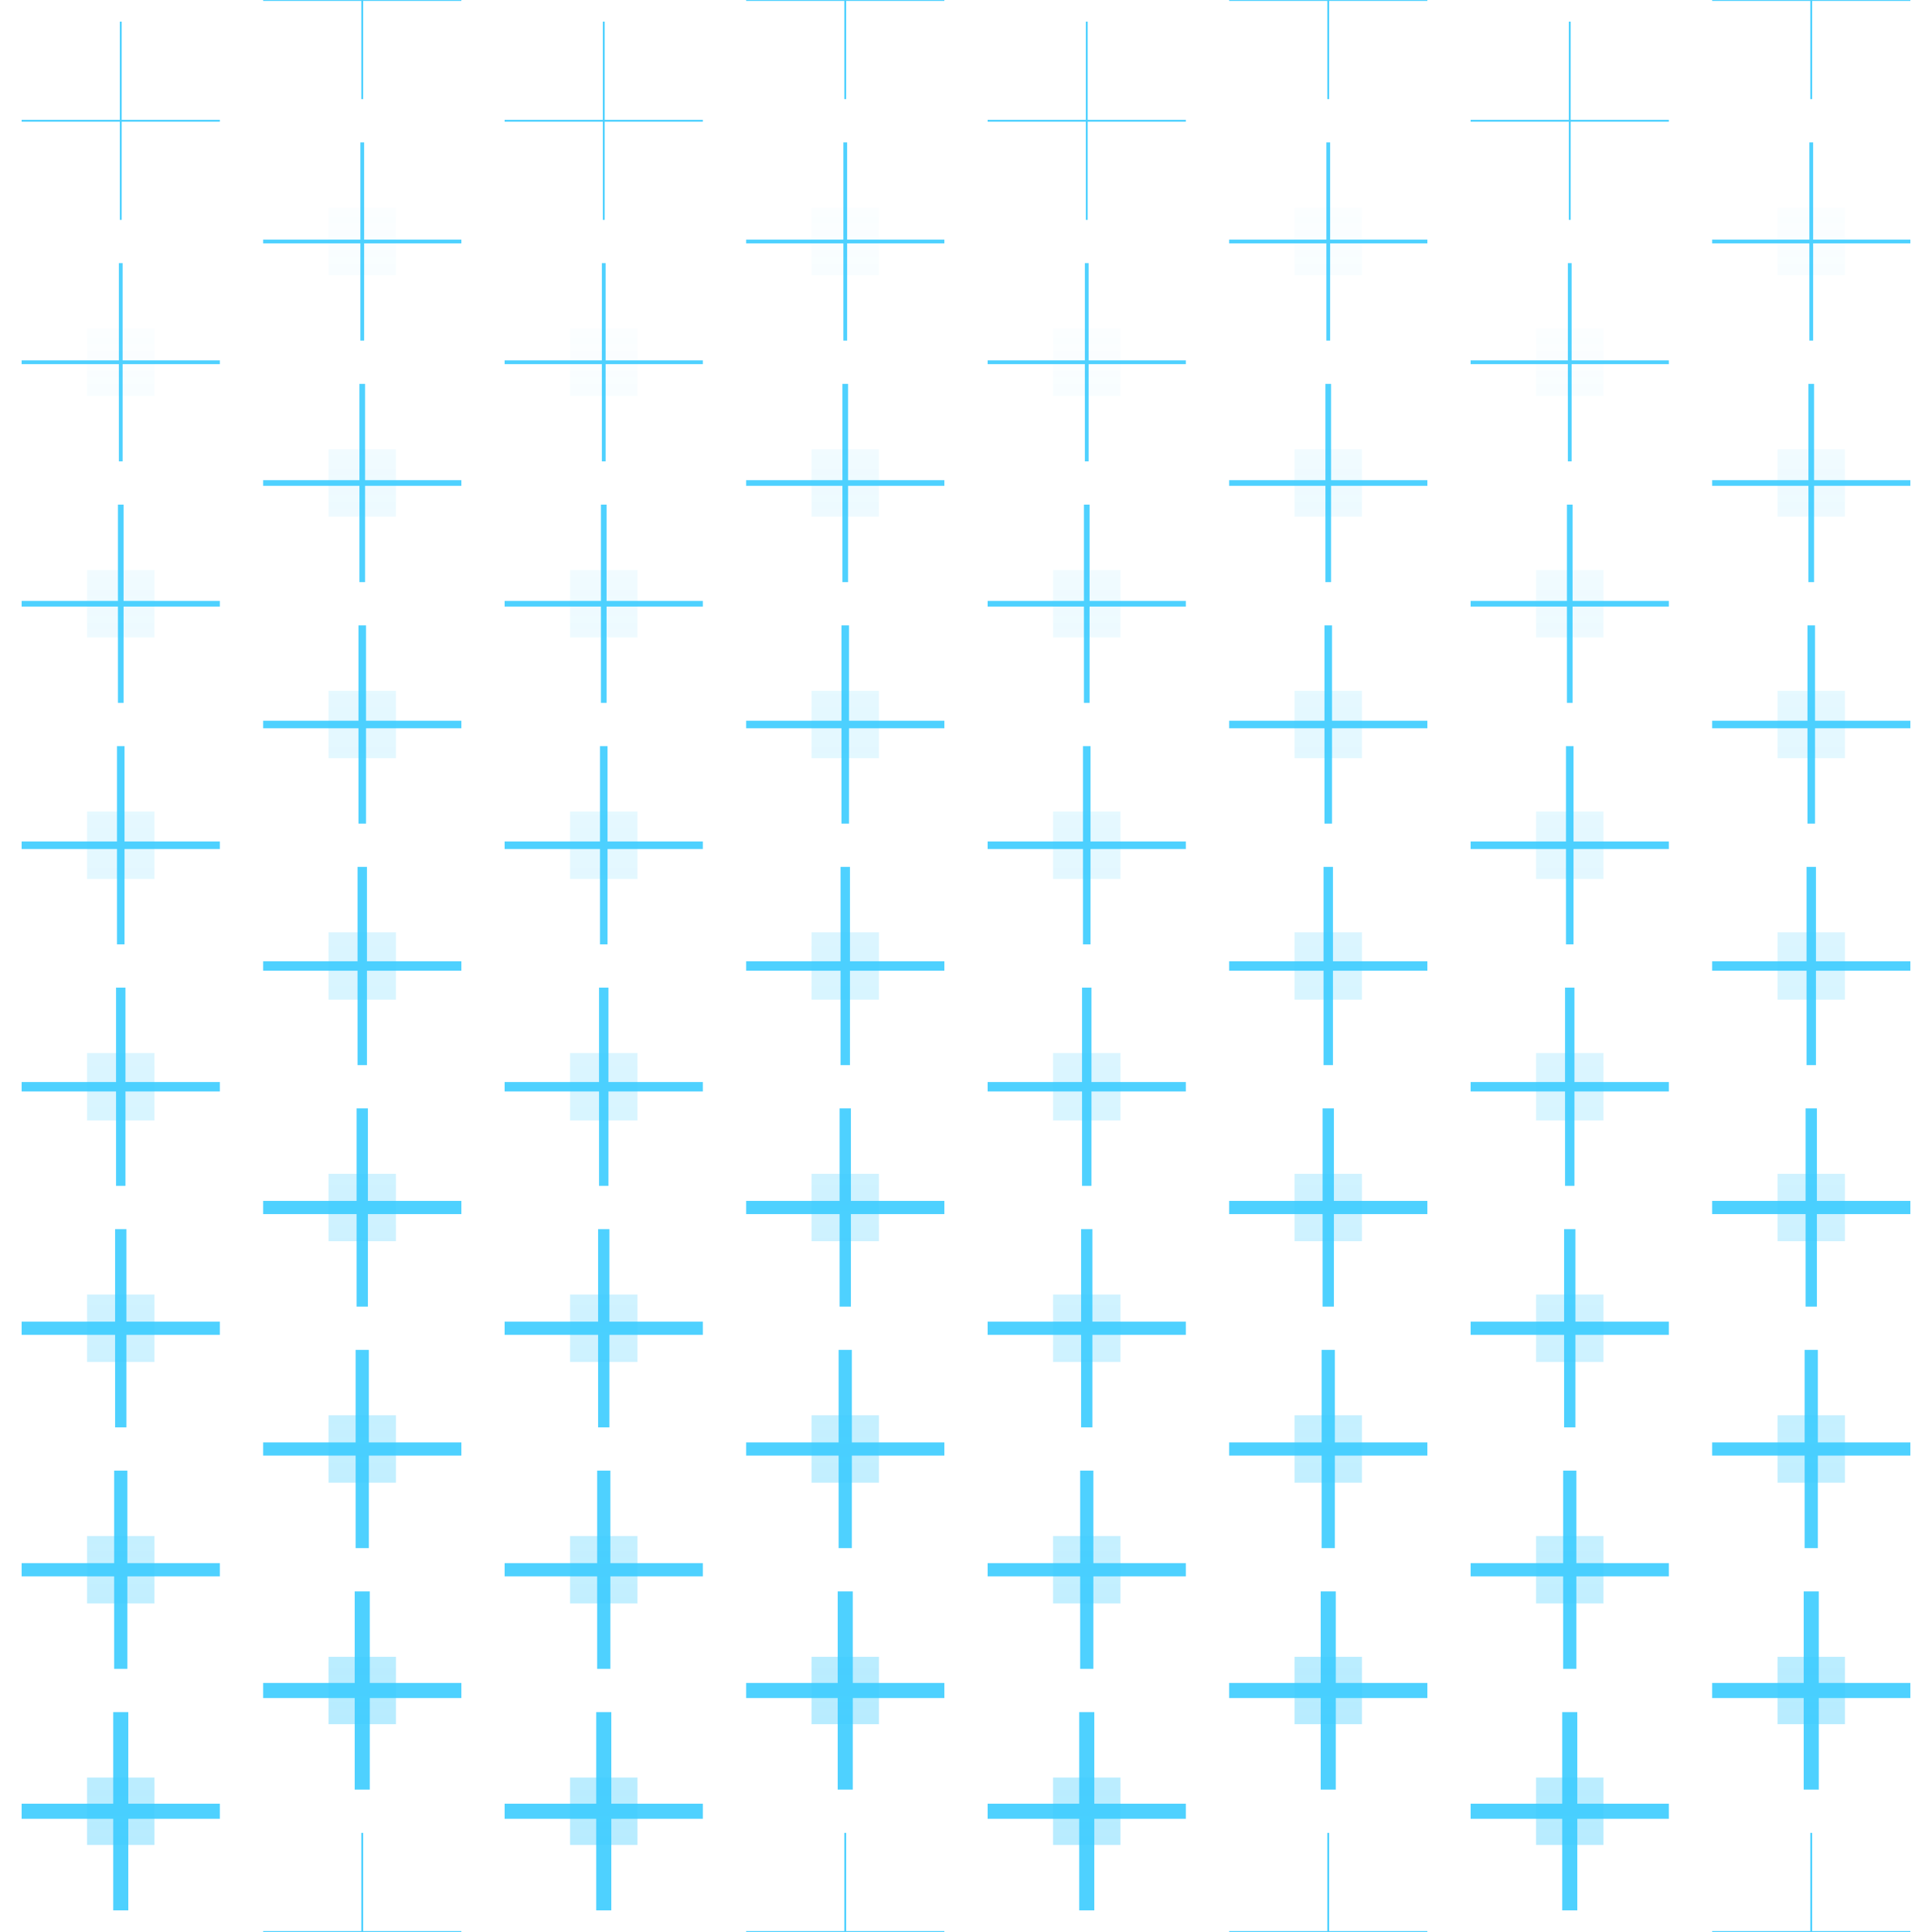
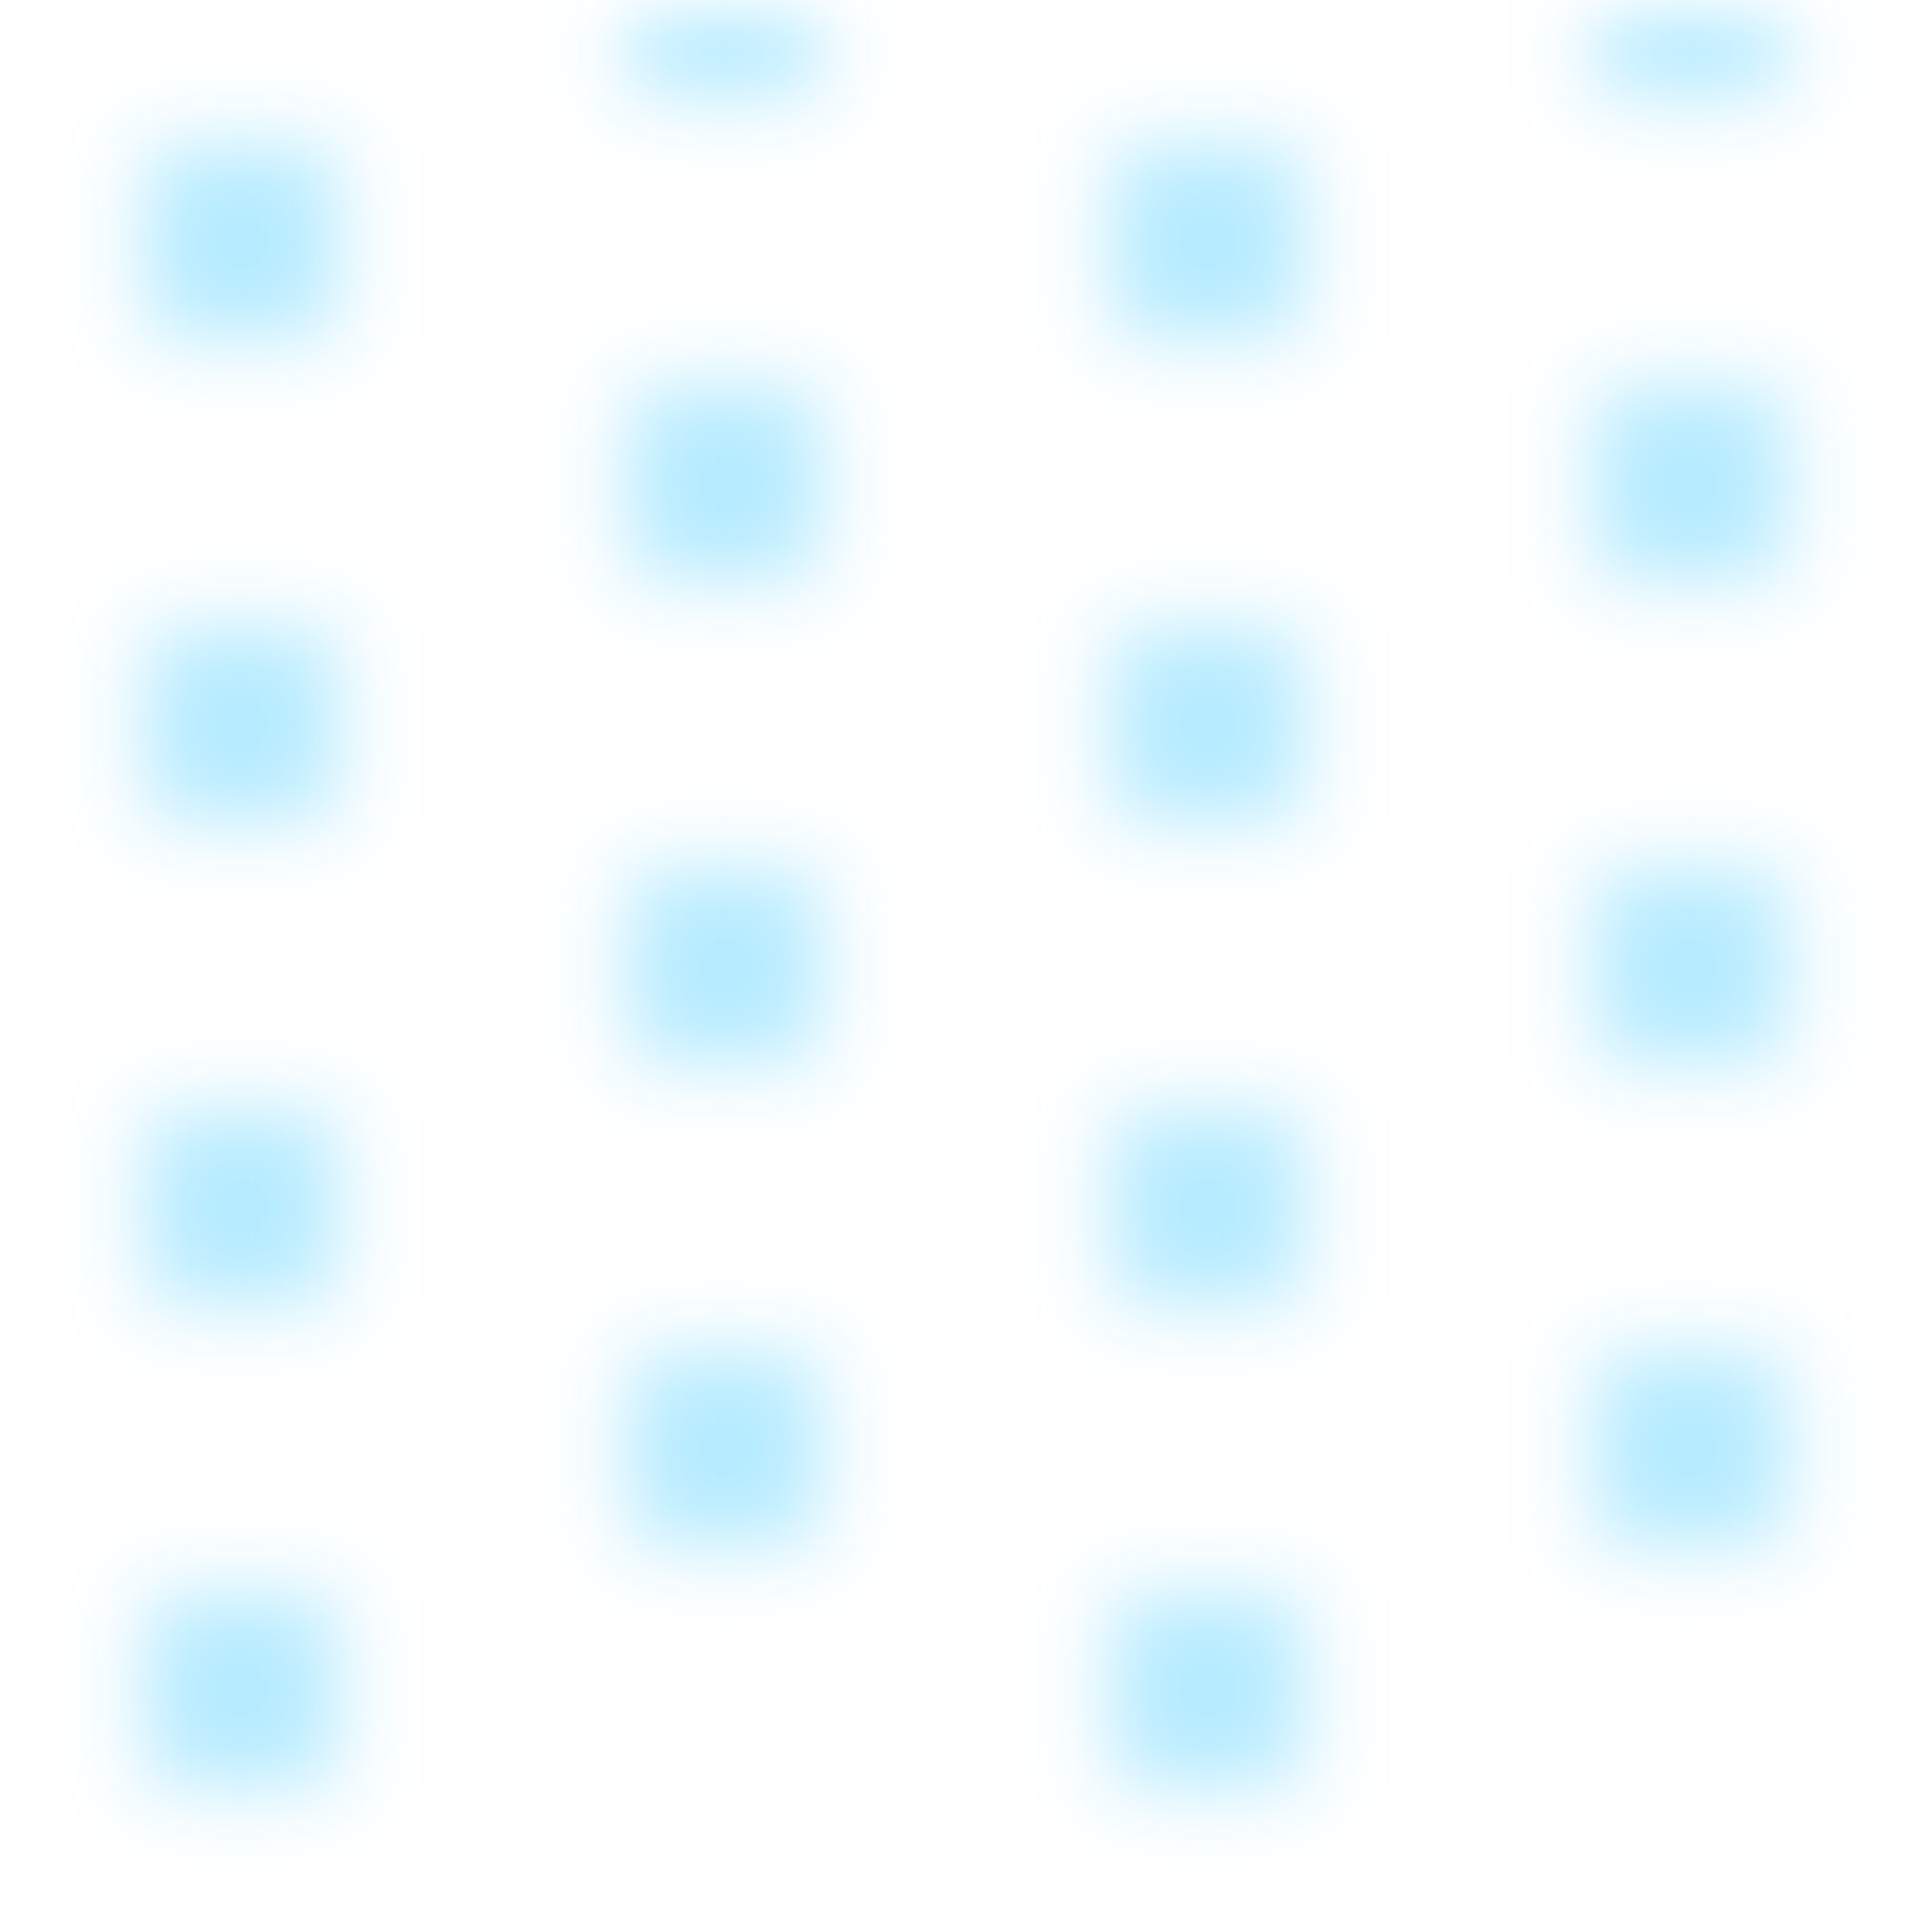
- <svg xmlns="http://www.w3.org/2000/svg" xmlns:xlink="http://www.w3.org/1999/xlink" width="1024" height="1024" id="svg2" version="1.1">
+ <svg xmlns="http://www.w3.org/2000/svg" xmlns:xlink="http://www.w3.org/1999/xlink" width="512" height="512" id="svg2" version="1.1">
  <defs id="defs4">
+     <linearGradient id="linearGradient3784">
+       <stop style="stop-color:#ffffff;stop-opacity:1;" offset="0" id="stop3786" />
+       <stop style="stop-color:#ffffff;stop-opacity:0;" offset="1" id="stop3788" />
+     </linearGradient>
    <linearGradient id="linearGradient4007">
      <stop style="stop-color:#ffffff;stop-opacity:1;" offset="0" id="stop4009" />
      <stop style="stop-color:#ffffff;stop-opacity:0;" offset="1" id="stop4011" />
    </linearGradient>
    <linearGradient xlink:href="#linearGradient4007" id="linearGradient4139" gradientUnits="userSpaceOnUse" x1="64" y1="1024" x2="64" y2="128" />
    <linearGradient xlink:href="#linearGradient4007" id="linearGradient4145" gradientUnits="userSpaceOnUse" x1="64" y1="1024" x2="64" y2="128" gradientTransform="translate(0,28.36218)" />
-     <mask maskUnits="userSpaceOnUse" id="mask4141">
-       <rect style="color:#000000;fill:url(#linearGradient4145);fill-opacity:1;fill-rule:evenodd;stroke:none;stroke-width:4;marker:none;visibility:visible;display:inline;overflow:visible;enable-background:accumulate" id="rect4143" width="128" height="896" x="0" y="156.362" />
+     <linearGradient xlink:href="#linearGradient4007" id="linearGradient3042" gradientUnits="userSpaceOnUse" gradientTransform="matrix(1,0,0,0.5,0,540.3622)" x1="64" y1="1024" x2="64" y2="128" />
+     <linearGradient xlink:href="#linearGradient4007" id="linearGradient3052" gradientUnits="userSpaceOnUse" gradientTransform="matrix(1,0,0,0.5,0,540.3622)" x1="64" y1="1024" x2="64" y2="128" />
+     <linearGradient xlink:href="#linearGradient3784" id="linearGradient3984" gradientUnits="userSpaceOnUse" x1="64" y1="512" x2="64" y2="128" />
+     <linearGradient xlink:href="#linearGradient3784-8" id="linearGradient3984-4" gradientUnits="userSpaceOnUse" x1="64" y1="512" x2="64" y2="128" />
+     <linearGradient id="linearGradient3784-8">
+       <stop style="stop-color:#ffffff;stop-opacity:1;" offset="0" id="stop3786-5" />
+       <stop style="stop-color:#ffffff;stop-opacity:0;" offset="1" id="stop3788-7" />
+     </linearGradient>
+     <linearGradient gradientTransform="translate(0,540.3622)" y2="128" x2="64" y1="512" x1="64" gradientUnits="userSpaceOnUse" id="linearGradient4021" xlink:href="#linearGradient3784-8" />
+     <linearGradient xlink:href="#linearGradient3784-8" id="linearGradient4044" gradientUnits="userSpaceOnUse" gradientTransform="translate(0,540.3622)" x1="64" y1="512" x2="64" y2="128" />
+     <linearGradient xlink:href="#linearGradient4007" id="linearGradient3029" gradientUnits="userSpaceOnUse" gradientTransform="matrix(1,0,0,0.5,-128,508.3622)" x1="64" y1="1024" x2="64" y2="128" />
+     <filter id="filter3815" x="-0.49" width="1.98" y="-0.057" height="1.114">
+       <feGaussianBlur stdDeviation="10.309" id="feGaussianBlur3817" />
+     </filter>
+     <linearGradient xlink:href="#linearGradient3784-8" id="linearGradient3820" gradientUnits="userSpaceOnUse" gradientTransform="matrix(1,0,0,1.166667,-1e-5,455.0288)" x1="64" y1="512" x2="64" y2="128" />
+     <linearGradient xlink:href="#linearGradient3784-8" id="linearGradient3834" gradientUnits="userSpaceOnUse" gradientTransform="matrix(1,0,0,1.166667,-1e-5,455.0288)" x1="64" y1="512" x2="64" y2="128" />
+     <linearGradient xlink:href="#linearGradient3784-8" id="linearGradient3860" gradientUnits="userSpaceOnUse" gradientTransform="matrix(1,0,0,1.166667,-1e-5,455.0288)" x1="64" y1="512" x2="64" y2="128" />
+     <mask maskUnits="userSpaceOnUse" id="mask3856">
+       <rect y="604.362" x="0" height="448" width="128" id="rect3858" style="color:#000000;fill:url(#linearGradient3860);fill-opacity:1;fill-rule:evenodd;stroke:none;stroke-width:6;marker:none;visibility:visible;display:inline;overflow:visible;enable-background:accumulate" />
    </mask>
  </defs>
-   <g id="layer1" transform="translate(0,-28.36218)">
-     <g id="g3009">
-       <g id="g2991" transform="matrix(0.8208534,0,0,0.8208534,11.46538,177.0617)" style="stroke:#4ed1ff;stroke-opacity:1;stroke-width:9.746;stroke-miterlimit:4;stroke-dasharray:none">
-         <path style="fill:none;stroke:#4ed1ff;stroke-width:9.746;stroke-linecap:butt;stroke-linejoin:miter;stroke-opacity:1;stroke-miterlimit:4;stroke-dasharray:none" d="m 0,960 128,0" id="path2987" transform="translate(0,28.36218)" />
-         <use x="0" y="0" xlink:href="#path2987" id="use2989" transform="matrix(0,-1,1,0,-924.3622,1052.362)" width="1024" height="1024" style="stroke:#4ed1ff;stroke-opacity:1;stroke-width:9.746;stroke-miterlimit:4;stroke-dasharray:none" />
-       </g>
-       <g style="stroke:#4ed1ff;stroke-width:8.528;stroke-miterlimit:4;stroke-opacity:1;stroke-dasharray:none" transform="matrix(0.8208534,0,0,0.8208534,11.46538,49.0617)" id="use2995">
-         <path transform="translate(0,28.36218)" id="path3811" d="m 0,960 128,0" style="fill:none;stroke:#4ed1ff;stroke-width:8.528;stroke-linecap:butt;stroke-linejoin:miter;stroke-miterlimit:4;stroke-opacity:1;stroke-dasharray:none" />
-         <path id="use3813" d="m 64,1052.362 0,-128" style="fill:none;stroke:#4ed1ff;stroke-width:8.528;stroke-linecap:butt;stroke-linejoin:miter;stroke-miterlimit:4;stroke-opacity:1;stroke-dasharray:none" />
-       </g>
-       <g id="use2997" transform="matrix(0.8208534,0,0,0.8208534,11.46538,-78.9383)" style="stroke:#4ed1ff;stroke-width:8.528;stroke-miterlimit:4;stroke-opacity:1;stroke-dasharray:none">
-         <path style="fill:none;stroke:#4ed1ff;stroke-width:8.528;stroke-linecap:butt;stroke-linejoin:miter;stroke-miterlimit:4;stroke-opacity:1;stroke-dasharray:none" d="m 0,960 128,0" id="path3847" transform="translate(0,28.36218)" />
-         <path id="use3849" d="m 64,1052.362 0,-128" style="fill:none;stroke:#4ed1ff;stroke-width:7.309;stroke-linecap:butt;stroke-linejoin:miter;stroke-miterlimit:4;stroke-opacity:1;stroke-dasharray:none" />
-       </g>
-       <g id="use2999" transform="matrix(0.8208534,0,0,0.8208534,11.46538,-206.9383)" style="stroke:#4ed1ff;stroke-width:6.091;stroke-miterlimit:4;stroke-opacity:1;stroke-dasharray:none">
-         <path style="fill:none;stroke:#4ed1ff;stroke-width:6.091;stroke-linecap:butt;stroke-linejoin:miter;stroke-miterlimit:4;stroke-opacity:1;stroke-dasharray:none" d="m 0,960 128,0" id="path3841" transform="translate(0,28.36218)" />
-         <path id="use3843" d="m 64,1052.362 0,-128" style="fill:none;stroke:#4ed1ff;stroke-width:6.091;stroke-linecap:butt;stroke-linejoin:miter;stroke-miterlimit:4;stroke-opacity:1;stroke-dasharray:none" />
-       </g>
-       <g id="use3001" transform="matrix(0.8208534,0,0,0.8208534,11.46538,-334.9383)" style="stroke:#4ed1ff;stroke-width:4.873;stroke-miterlimit:4;stroke-opacity:1;stroke-dasharray:none">
-         <path style="fill:none;stroke:#4ed1ff;stroke-width:4.873;stroke-linecap:butt;stroke-linejoin:miter;stroke-miterlimit:4;stroke-opacity:1;stroke-dasharray:none" d="m 0,960 128,0" id="path3835" transform="translate(0,28.36218)" />
-         <path id="use3837" d="m 64,1052.362 0,-128" style="fill:none;stroke:#4ed1ff;stroke-width:4.873;stroke-linecap:butt;stroke-linejoin:miter;stroke-miterlimit:4;stroke-opacity:1;stroke-dasharray:none" />
-       </g>
-       <g id="use3003" transform="matrix(0.8208534,0,0,0.8208534,11.46538,-462.9383)" style="stroke:#4ed1ff;stroke-width:3.655;stroke-miterlimit:4;stroke-opacity:1;stroke-dasharray:none">
-         <path style="fill:none;stroke:#4ed1ff;stroke-width:3.655;stroke-linecap:butt;stroke-linejoin:miter;stroke-miterlimit:4;stroke-opacity:1;stroke-dasharray:none" d="m 0,960 128,0" id="path3829" transform="translate(0,28.36218)" />
-         <use x="0" y="0" xlink:href="#path3829" id="use3831" transform="matrix(0,-1,1,0,-924.3622,1052.362)" width="1024" height="1024" style="stroke:#4ed1ff;stroke-width:3.655;stroke-miterlimit:4;stroke-opacity:1;stroke-dasharray:none" />
-       </g>
-       <g id="use3005" transform="matrix(0.8208534,0,0,0.8208534,11.46538,-590.9383)" style="stroke:#4ed1ff;stroke-width:2.436;stroke-miterlimit:4;stroke-opacity:1;stroke-dasharray:none">
-         <path style="fill:none;stroke:#4ed1ff;stroke-width:2.436;stroke-linecap:butt;stroke-linejoin:miter;stroke-miterlimit:4;stroke-opacity:1;stroke-dasharray:none" d="m 0,960 128,0" id="path3823" transform="translate(0,28.36218)" />
-         <use x="0" y="0" xlink:href="#path3823" id="use3825" transform="matrix(0,-1,1,0,-924.3622,1052.362)" width="1024" height="1024" style="stroke:#4ed1ff;stroke-width:2.436;stroke-miterlimit:4;stroke-opacity:1;stroke-dasharray:none" />
-       </g>
-       <g id="use3007" transform="matrix(0.8208534,0,0,0.8208534,11.46538,-718.9383)" style="stroke:#4ed1ff;stroke-width:1.218;stroke-miterlimit:4;stroke-opacity:1;stroke-dasharray:none">
-         <path style="fill:none;stroke:#4ed1ff;stroke-width:1.218;stroke-linecap:butt;stroke-linejoin:miter;stroke-miterlimit:4;stroke-opacity:1;stroke-dasharray:none" d="m 0,960 128,0" id="path3817" transform="translate(0,28.36218)" />
-         <use x="0" y="0" xlink:href="#path3817" id="use3819" transform="matrix(0,-1,1,0,-924.3622,1052.362)" width="1024" height="1024" style="stroke:#4ed1ff;stroke-width:1.218;stroke-miterlimit:4;stroke-opacity:1;stroke-dasharray:none" />
-       </g>
-       <use x="0" y="0" xlink:href="#use3007" id="use3978" transform="translate(4.8000001e-7,1024)" width="1024" height="1024" />
-       <g id="g3996" mask="url(#mask4141)">
-         <rect y="970.5" x="46.138" height="35.724" width="35.724" id="rect3980" style="color:#000000;fill:#3ecdff;fill-opacity:0.388;fill-rule:evenodd;stroke:none;stroke-width:2.233;marker:none;visibility:visible;display:inline;overflow:visible;enable-background:accumulate" />
-         <use height="1024" width="1024" transform="translate(0,-128)" id="use3982" xlink:href="#rect3980" y="0" x="0" />
+   <g id="layer1" transform="translate(0,-540.3622)">
+     <g id="g3009" mask="none">
+       <g id="g3996" mask="none" style="filter:url(#filter3815)">
+         <rect y="963.111" x="38.749" height="50.502" width="50.502" id="rect3980" style="color:#000000;fill:#3ecdff;fill-opacity:0.388;fill-rule:evenodd;stroke:none;stroke-width:2.233;marker:none;visibility:visible;display:inline;overflow:visible;enable-background:accumulate" />
+         <use height="1024" width="1024" transform="translate(0,-128.0001)" id="use3982" xlink:href="#rect3980" y="0" x="0" />
        <use height="1024" width="1024" transform="translate(0,-128)" id="use3984" xlink:href="#use3982" y="0" x="0" />
        <use height="1024" width="1024" transform="translate(0,-128)" id="use3986" xlink:href="#use3984" y="0" x="0" />
-         <use height="1024" width="1024" transform="translate(0,-128)" id="use3988" xlink:href="#use3986" y="0" x="0" />
-         <use height="1024" width="1024" transform="translate(0,-128)" id="use3990" xlink:href="#use3988" y="0" x="0" />
-         <use height="1024" width="1024" transform="translate(0,-128)" id="use3992" xlink:href="#use3990" y="0" x="0" />
+       </g>
+       <g id="g3836" mask="url(#mask3856)">
+         <g style="stroke:#4ed1ff;stroke-width:9.746;stroke-miterlimit:4;stroke-opacity:1;stroke-dasharray:none" transform="matrix(0.8208534,0,0,0.8208534,11.46538,177.0617)" id="g2991">
+           <path transform="translate(0,28.36218)" id="path2987" d="m 0,960 128,0" style="fill:none;stroke:#4ed1ff;stroke-width:9.746;stroke-linecap:butt;stroke-linejoin:miter;stroke-miterlimit:4;stroke-opacity:1;stroke-dasharray:none" />
+           <use style="stroke:#4ed1ff;stroke-width:9.746;stroke-miterlimit:4;stroke-opacity:1;stroke-dasharray:none" height="1024" width="1024" transform="matrix(0,-1,1,0,-924.3622,1052.362)" id="use2989" xlink:href="#path2987" y="0" x="0" />
+         </g>
+         <g id="use2995" transform="matrix(0.8208534,0,0,0.8208534,11.46538,49.0617)" style="stroke:#4ed1ff;stroke-width:7.309;stroke-miterlimit:4;stroke-opacity:1;stroke-dasharray:none">
+           <path style="fill:none;stroke:#4ed1ff;stroke-width:7.309;stroke-linecap:butt;stroke-linejoin:miter;stroke-miterlimit:4;stroke-opacity:1;stroke-dasharray:none" d="m 0,960 128,0" id="path3811" transform="translate(0,28.36218)" />
+           <path style="fill:none;stroke:#4ed1ff;stroke-width:7.309;stroke-linecap:butt;stroke-linejoin:miter;stroke-miterlimit:4;stroke-opacity:1;stroke-dasharray:none" d="m 64,1052.362 0,-128" id="use3813" />
+         </g>
+         <g style="stroke:#4ed1ff;stroke-width:4.873;stroke-miterlimit:4;stroke-opacity:1;stroke-dasharray:none" transform="matrix(0.8208534,0,0,0.8208534,11.46538,-78.9383)" id="use2997">
+           <path transform="translate(0,28.36218)" id="path3847" d="m 0,960 128,0" style="fill:none;stroke:#4ed1ff;stroke-width:4.873;stroke-linecap:butt;stroke-linejoin:miter;stroke-miterlimit:4;stroke-opacity:1;stroke-dasharray:none" />
+           <path style="fill:none;stroke:#4ed1ff;stroke-width:4.873;stroke-linecap:butt;stroke-linejoin:miter;stroke-miterlimit:4;stroke-opacity:1;stroke-dasharray:none" d="m 64,1052.362 0,-128" id="use3849" />
+         </g>
+         <g id="g3822" transform="matrix(0.8208534,0,0,0.8208534,11.46538,-206.9383)" style="stroke:#4ed1ff;stroke-width:2.436;stroke-miterlimit:4;stroke-opacity:1;stroke-dasharray:none">
+           <path style="fill:none;stroke:#4ed1ff;stroke-width:2.436;stroke-linecap:butt;stroke-linejoin:miter;stroke-miterlimit:4;stroke-opacity:1;stroke-dasharray:none" d="m 0,960 128,0" id="path3824" transform="translate(0,28.36218)" />
+           <path id="path3826" d="m 64,1052.362 0,-128" style="fill:none;stroke:#4ed1ff;stroke-width:2.436;stroke-linecap:butt;stroke-linejoin:miter;stroke-miterlimit:4;stroke-opacity:1;stroke-dasharray:none" />
+         </g>
      </g>
    </g>
    <use x="0" y="0" xlink:href="#g3009" id="use3021" transform="translate(128,-64)" width="1024" height="1024" />
    <use x="0" y="0" xlink:href="#use3021" id="use3023" transform="translate(128,64)" width="1024" height="1024" />
    <use x="0" y="0" xlink:href="#use3023" id="use3031" transform="translate(128,-64)" width="1024" height="1024" />
-     <use x="0" y="0" xlink:href="#use3031" id="use3033" transform="translate(128,63.99998)" width="1024" height="1024" />
-     <use x="0" y="0" xlink:href="#use3033" id="use3035" transform="translate(128,-63.99998)" width="1024" height="1024" />
-     <use x="0" y="0" xlink:href="#use3035" id="use3037" transform="translate(128,64)" width="1024" height="1024" />
-     <use x="0" y="0" xlink:href="#use3037" id="use3039" transform="translate(128,-64)" width="1024" height="1024" />
  </g>
</svg>
